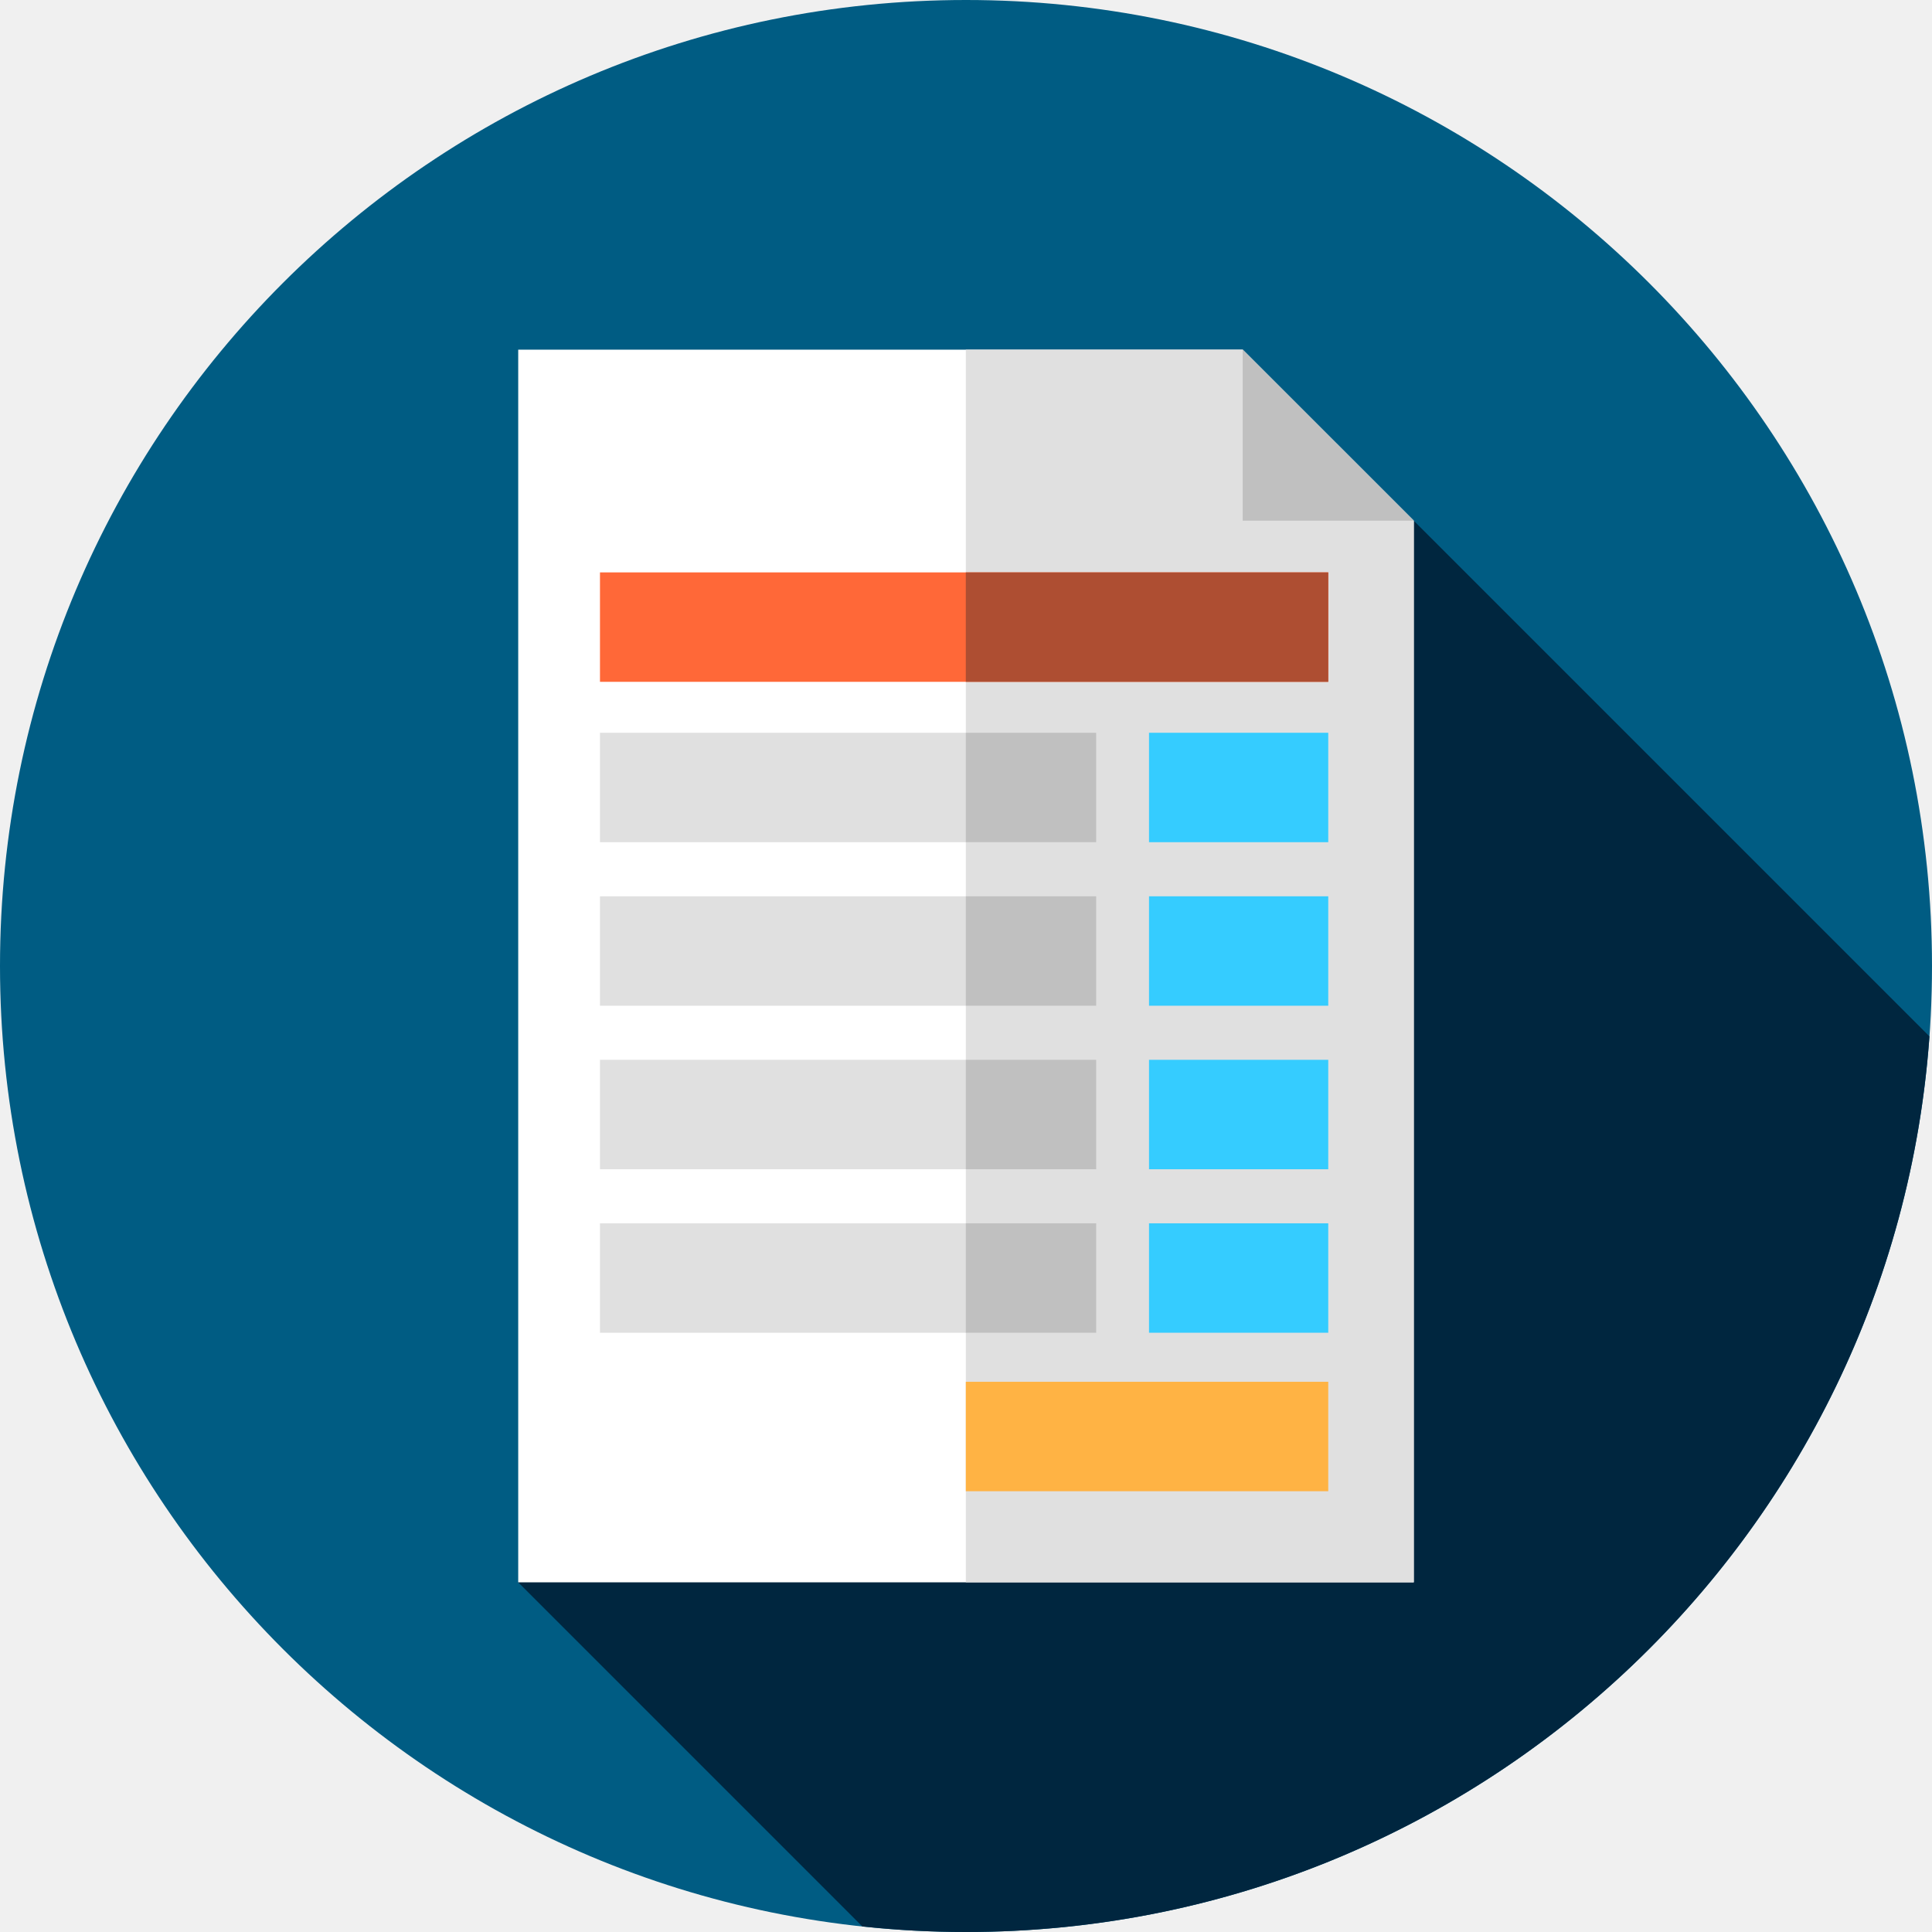
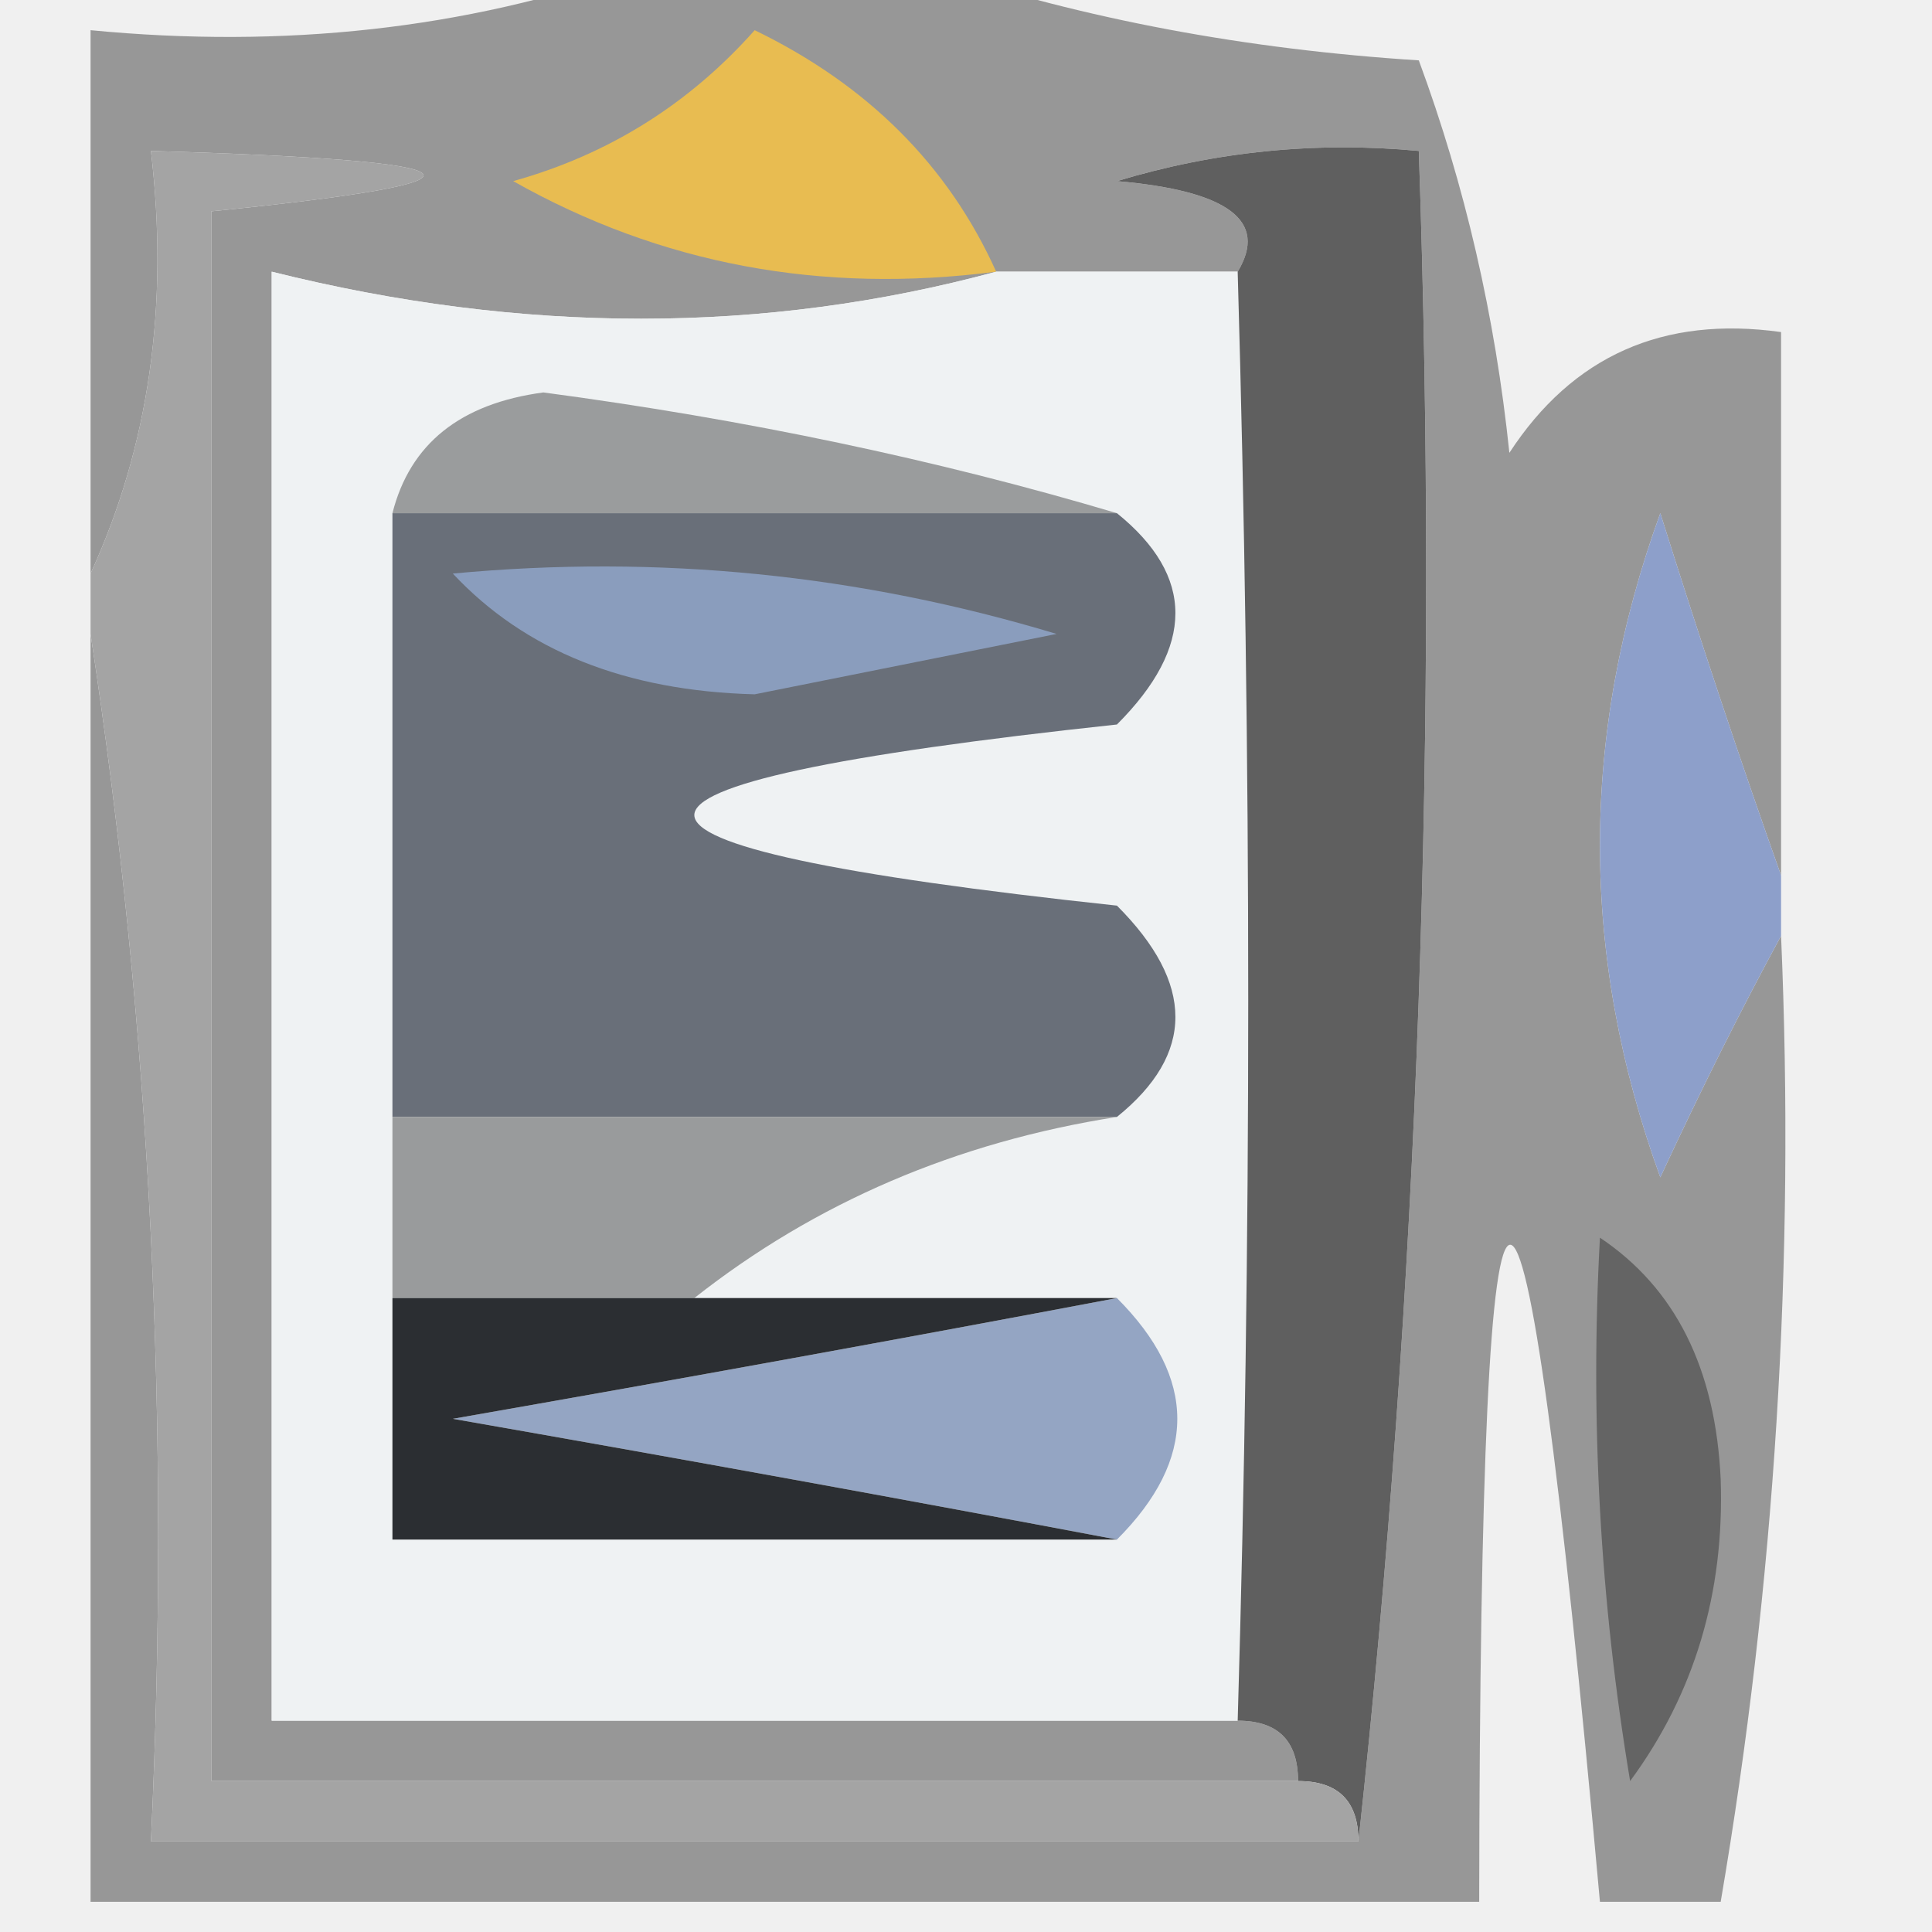
- <svg xmlns="http://www.w3.org/2000/svg" version="1.1" id="Capa_1" x="0px" y="0px" viewBox="0 0 512 512" style="enable-background:new 0 0 512 512;" xml:space="preserve" height="32" width="32">
-   <circle style="fill:#005C83;" cx="256" cy="256" r="256" />
-   <path style="fill:#00263F;" d="M511.32,274.653L374.667,138L137.333,419.333l91.197,91.197c9.026,0.963,18.188,1.47,27.47,1.47  C391.111,512,501.764,407.328,511.32,274.653z" />
-   <polygon style="fill:#FFFFFF;" points="329.333,92.667 137.333,92.667 137.333,419.333 374.667,419.333 374.667,138 " />
-   <polygon style="fill:#E0E0E0;" points="374.667,138 329.333,92.667 255.952,92.667 255.952,419.333 374.667,419.333 " />
-   <polygon style="fill:#C0C0C0;" points="329.333,138 374.667,138 329.333,92.667 " />
-   <rect x="159" y="194.19" style="fill:#E0E0E0;" width="131.5" height="29" />
-   <rect x="255.95" y="194.19" style="fill:#C0C0C0;" width="34.548" height="29" />
-   <rect x="159" y="151.69" style="fill:#FF6838;" width="193" height="29" />
-   <rect x="255.95" y="151.69" style="fill:#AE4E32;" width="96.05" height="29" />
-   <rect x="304.5" y="194.19" style="fill:#35CCFF;" width="47.5" height="29" />
-   <rect x="159" y="237.53" style="fill:#E0E0E0;" width="131.5" height="29" />
-   <rect x="255.95" y="237.53" style="fill:#C0C0C0;" width="34.548" height="29" />
-   <rect x="304.5" y="237.53" style="fill:#35CCFF;" width="47.5" height="29" />
-   <rect x="159" y="280.86" style="fill:#E0E0E0;" width="131.5" height="29" />
-   <rect x="255.95" y="280.86" style="fill:#C0C0C0;" width="34.548" height="29" />
-   <rect x="304.5" y="280.86" style="fill:#35CCFF;" width="47.5" height="29" />
-   <rect x="159" y="324.19" style="fill:#E0E0E0;" width="131.5" height="29" />
-   <rect x="255.95" y="324.19" style="fill:#C0C0C0;" width="34.548" height="29" />
-   <rect x="304.5" y="324.19" style="fill:#35CCFF;" width="47.5" height="29" />
-   <rect x="255.95" y="366.19" style="fill:#FFB344;" width="96.05" height="29" />
-   <g />
-   <g />
-   <g />
-   <g />
-   <g />
-   <g />
-   <g />
-   <g />
-   <g />
-   <g />
-   <g />
-   <g />
-   <g />
-   <g />
-   <g />
+ <svg xmlns="http://www.w3.org/2000/svg" version="1.1" width="32px" height="32px" style="shape-rendering:geometricPrecision; text-rendering:geometricPrecision; image-rendering:optimizeQuality; fill-rule:evenodd; clip-rule:evenodd">
+   <g>
+     <path style="opacity:0.396" fill="#101010" d="M 10.5,-0.5 C 12.167,-0.5 13.833,-0.5 15.5,-0.5C 17.969,0.317 20.635,0.817 23.5,1C 24.264,3.069 24.764,5.236 25,7.5C 26.049,5.893 27.549,5.227 29.5,5.5C 29.5,8.5 29.5,11.5 29.5,14.5C 28.835,12.631 28.169,10.631 27.5,8.5C 26.167,12.167 26.167,15.833 27.5,19.5C 28.172,18.051 28.839,16.718 29.5,15.5C 29.733,20.895 29.4,26.228 28.5,31.5C 27.833,31.5 27.167,31.5 26.5,31.5C 25.185,16.989 24.518,16.989 24.5,31.5C 16.833,31.5 9.167,31.5 1.5,31.5C 1.5,24.5 1.5,17.5 1.5,10.5C 2.491,16.979 2.824,23.646 2.5,30.5C 9.167,30.5 15.833,30.5 22.5,30.5C 23.494,21.348 23.827,12.015 23.5,2.5C 21.801,2.34 20.134,2.506 18.5,3C 20.343,3.159 21.009,3.659 20.5,4.5C 19.167,4.5 17.833,4.5 16.5,4.5C 12.658,5.539 8.658,5.539 4.5,4.5C 4.5,12.5 4.5,20.5 4.5,28.5C 9.833,28.5 15.167,28.5 20.5,28.5C 21.167,28.5 21.5,28.833 21.5,29.5C 15.5,29.5 9.5,29.5 3.5,29.5C 3.5,20.833 3.5,12.167 3.5,3.5C 8.5,2.997 8.167,2.664 2.5,2.5C 2.802,5.059 2.468,7.393 1.5,9.5C 1.5,6.5 1.5,3.5 1.5,0.5C 4.713,0.81 7.713,0.477 10.5,-0.5 Z" />
+   </g>
+   <g>
+     <path style="opacity:1" fill="#e8bc51" d="M 16.5,4.5 C 13.604,4.875 10.937,4.375 8.5,3C 10.076,2.56 11.41,1.727 12.5,0.5C 14.375,1.409 15.708,2.743 16.5,4.5 Z" />
+   </g>
+   <g>
+     <path style="opacity:1" fill="#eff2f3" d="M 16.5,4.5 C 17.833,4.5 19.167,4.5 20.5,4.5C 20.733,12.601 20.733,20.601 20.5,28.5C 15.167,28.5 9.833,28.5 4.5,28.5C 4.5,20.5 4.5,12.5 4.5,4.5C 8.658,5.539 12.658,5.539 16.5,4.5 Z" />
+   </g>
+   <g>
+     <path style="opacity:1" fill="#5f5f5f" d="M 22.5,30.5 C 22.5,29.833 22.167,29.5 21.5,29.5C 21.5,28.833 21.167,28.5 20.5,28.5C 20.733,20.601 20.733,12.601 20.5,4.5C 21.009,3.659 20.343,3.159 18.5,3C 20.134,2.506 21.801,2.34 23.5,2.5C 23.827,12.015 23.494,21.348 22.5,30.5 Z" />
+   </g>
+   <g>
+     <path style="opacity:1" fill="#9a9c9d" d="M 18.5,8.5 C 14.5,8.5 10.5,8.5 6.5,8.5C 6.791,7.351 7.624,6.684 9,6.5C 12.35,6.946 15.517,7.612 18.5,8.5 Z" />
+   </g>
+   <g>
+     <path style="opacity:1" fill="#a4a4a4" d="M 21.5,29.5 C 22.167,29.5 22.5,29.833 22.5,30.5C 15.833,30.5 9.167,30.5 2.5,30.5C 2.824,23.646 2.491,16.979 1.5,10.5C 1.5,10.167 1.5,9.833 1.5,9.5C 2.468,7.393 2.802,5.059 2.5,2.5C 8.167,2.664 8.5,2.997 3.5,3.5C 3.5,12.167 3.5,20.833 3.5,29.5C 9.5,29.5 15.5,29.5 21.5,29.5 Z" />
+   </g>
+   <g>
+     <path style="opacity:1" fill="#696f79" d="M 6.5,8.5 C 10.5,8.5 14.5,8.5 18.5,8.5C 19.791,9.542 19.791,10.708 18.5,12C 9.167,13 9.167,14 18.5,15C 19.791,16.292 19.791,17.458 18.5,18.5C 14.5,18.5 10.5,18.5 6.5,18.5C 6.5,15.167 6.5,11.833 6.5,8.5 Z" />
+   </g>
+   <g>
+     <path style="opacity:1" fill="#8a9dbd" d="M 7.5,9.5 C 10.898,9.18 14.232,9.513 17.5,10.5C 15.833,10.833 14.167,11.167 12.5,11.5C 10.36,11.444 8.694,10.777 7.5,9.5 Z" />
+   </g>
+   <g>
+     <path style="opacity:1" fill="#8d9fca" d="M 29.5,14.5 C 29.5,14.833 29.5,15.167 29.5,15.5C 28.839,16.718 28.172,18.051 27.5,19.5C 26.167,15.833 26.167,12.167 27.5,8.5C 28.169,10.631 28.835,12.631 29.5,14.5 Z" />
+   </g>
+   <g>
+     <path style="opacity:1" fill="#999b9c" d="M 6.5,18.5 C 10.5,18.5 14.5,18.5 18.5,18.5C 15.841,18.917 13.508,19.917 11.5,21.5C 9.833,21.5 8.167,21.5 6.5,21.5C 6.5,20.5 6.5,19.5 6.5,18.5 Z" />
+   </g>
+   <g>
+     <path style="opacity:1" fill="#94a5c3" d="M 18.5,21.5 C 19.833,22.833 19.833,24.167 18.5,25.5C 14.979,24.834 11.312,24.167 7.5,23.5C 11.312,22.833 14.979,22.166 18.5,21.5 Z" />
+   </g>
+   <g>
+     <path style="opacity:1" fill="#2b2e32" d="M 6.5,21.5 C 8.167,21.5 9.833,21.5 11.5,21.5C 13.833,21.5 16.167,21.5 18.5,21.5C 14.979,22.166 11.312,22.833 7.5,23.5C 11.312,24.167 14.979,24.834 18.5,25.5C 14.5,25.5 10.5,25.5 6.5,25.5C 6.5,24.167 6.5,22.833 6.5,21.5 Z" />
+   </g>
+   <g>
+     <path style="opacity:1" fill="#646464" d="M 26.5,20.5 C 27.748,21.334 28.415,22.667 28.5,24.5C 28.564,26.389 28.064,28.056 27,29.5C 26.502,26.518 26.335,23.518 26.5,20.5 Z" />
+   </g>
</svg>
